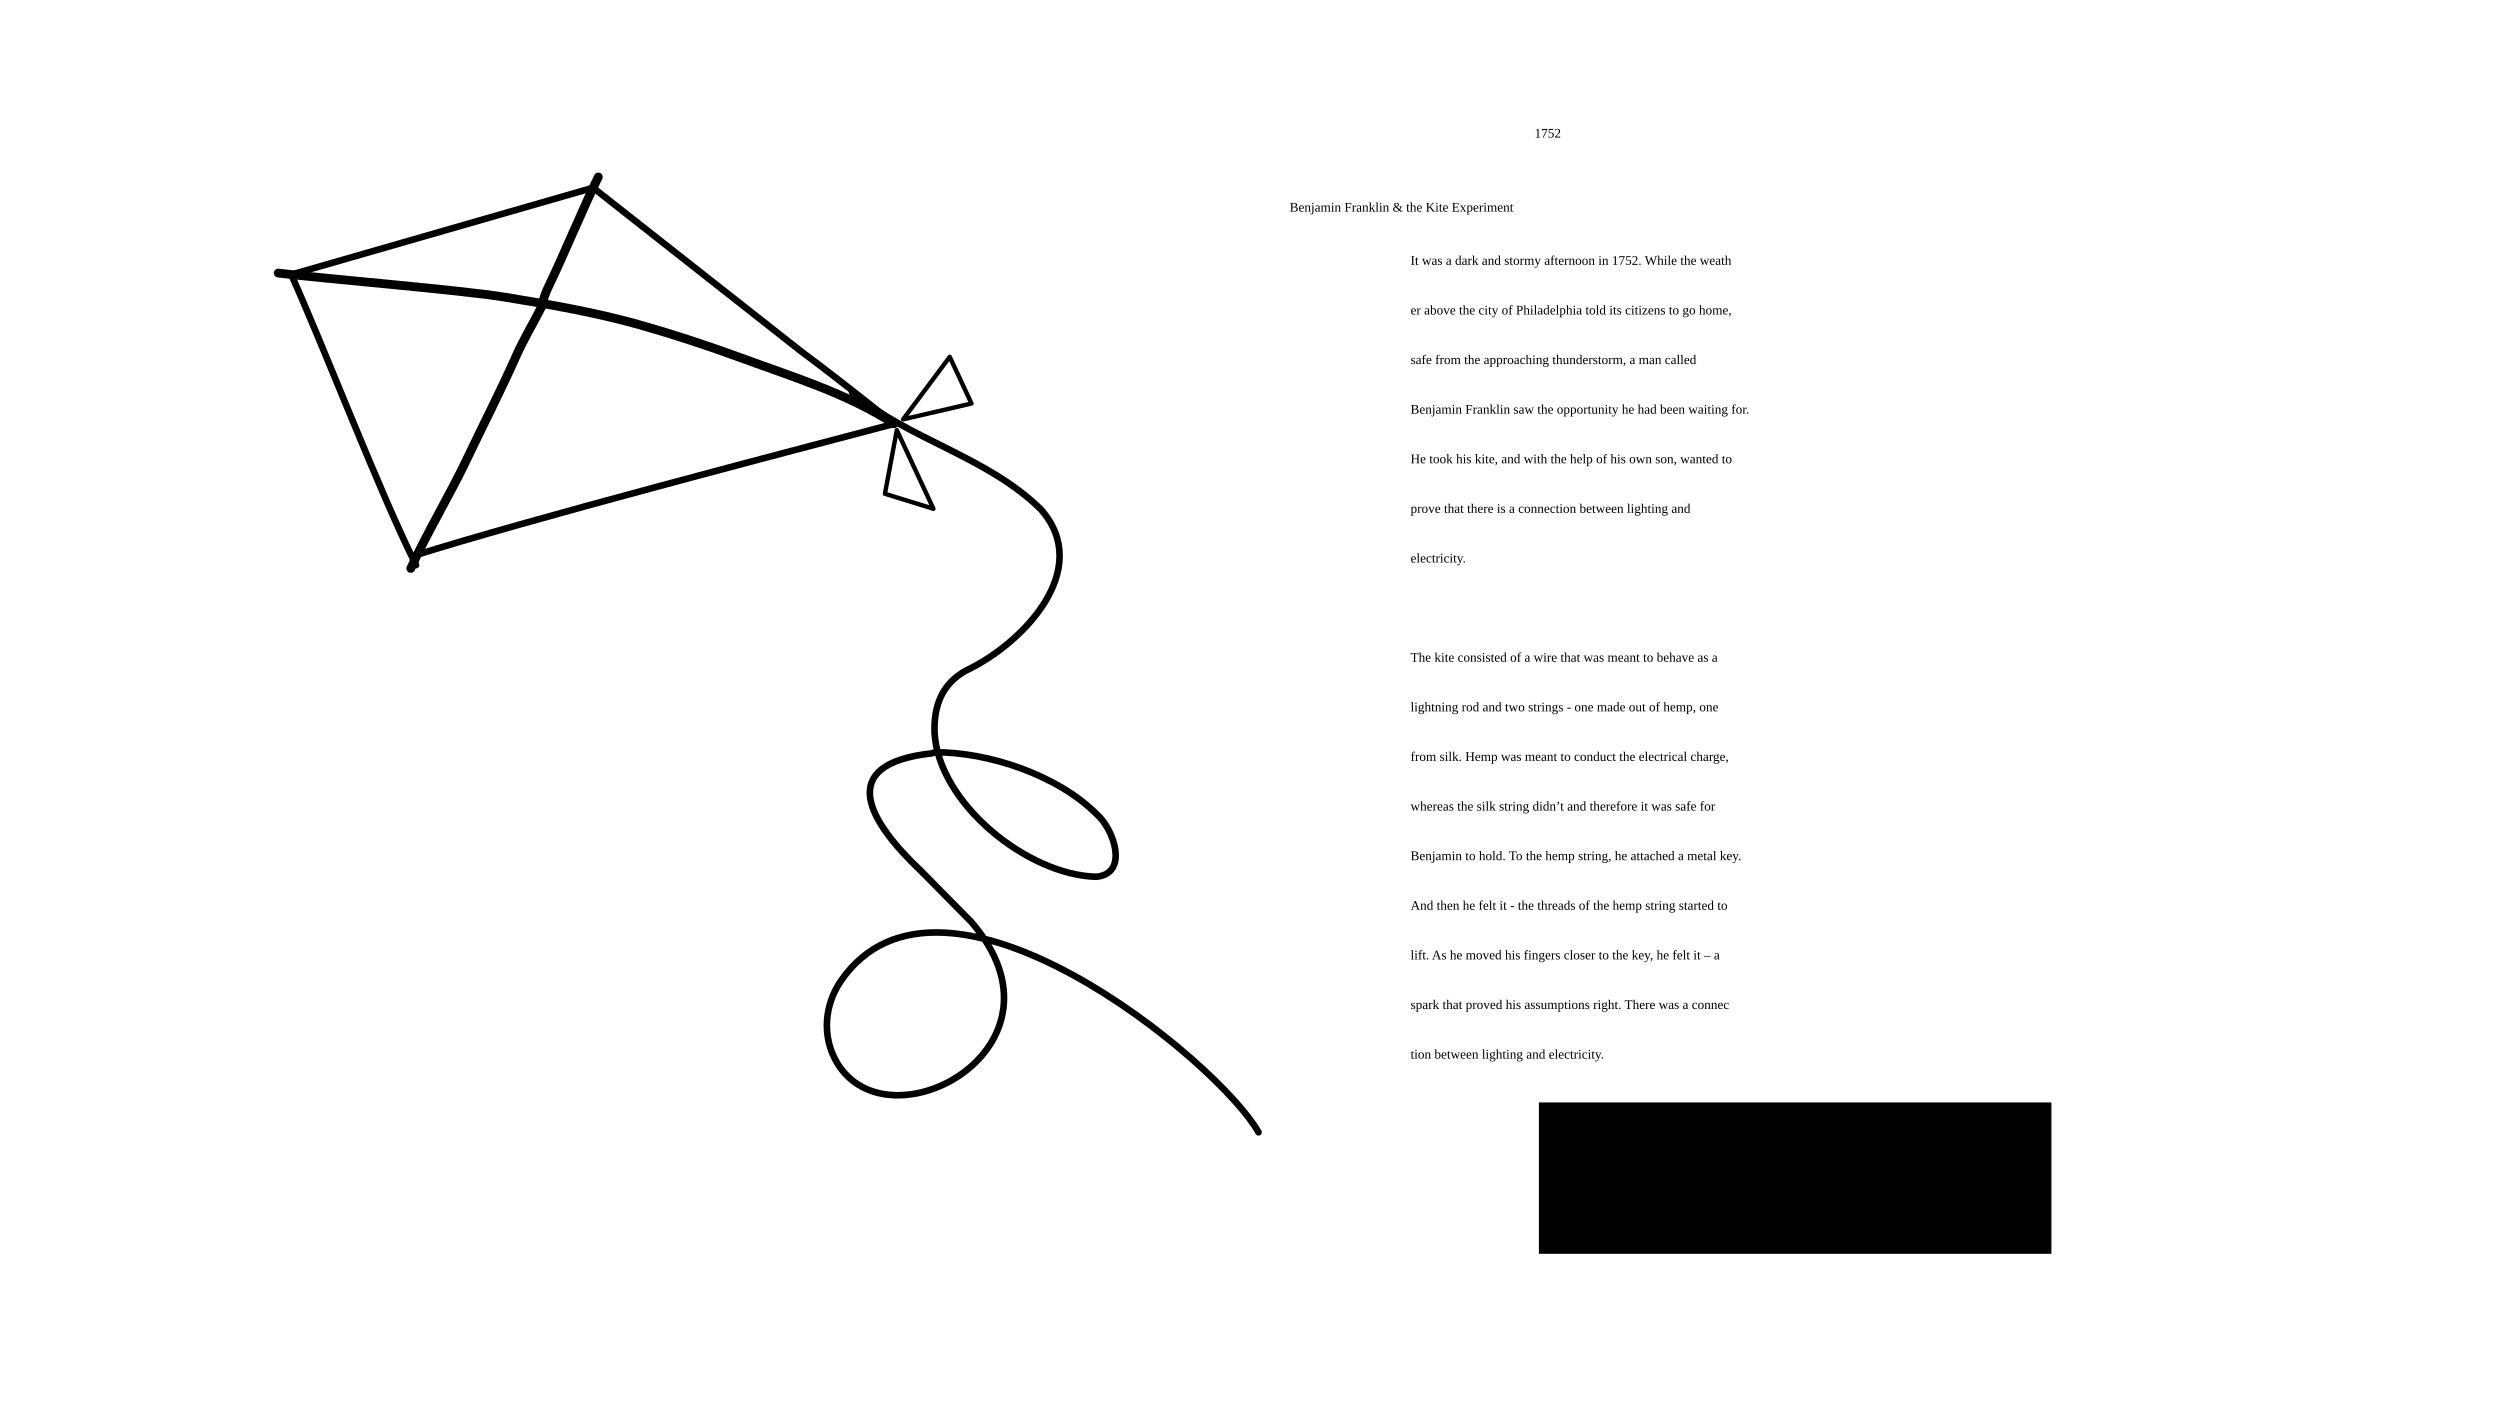
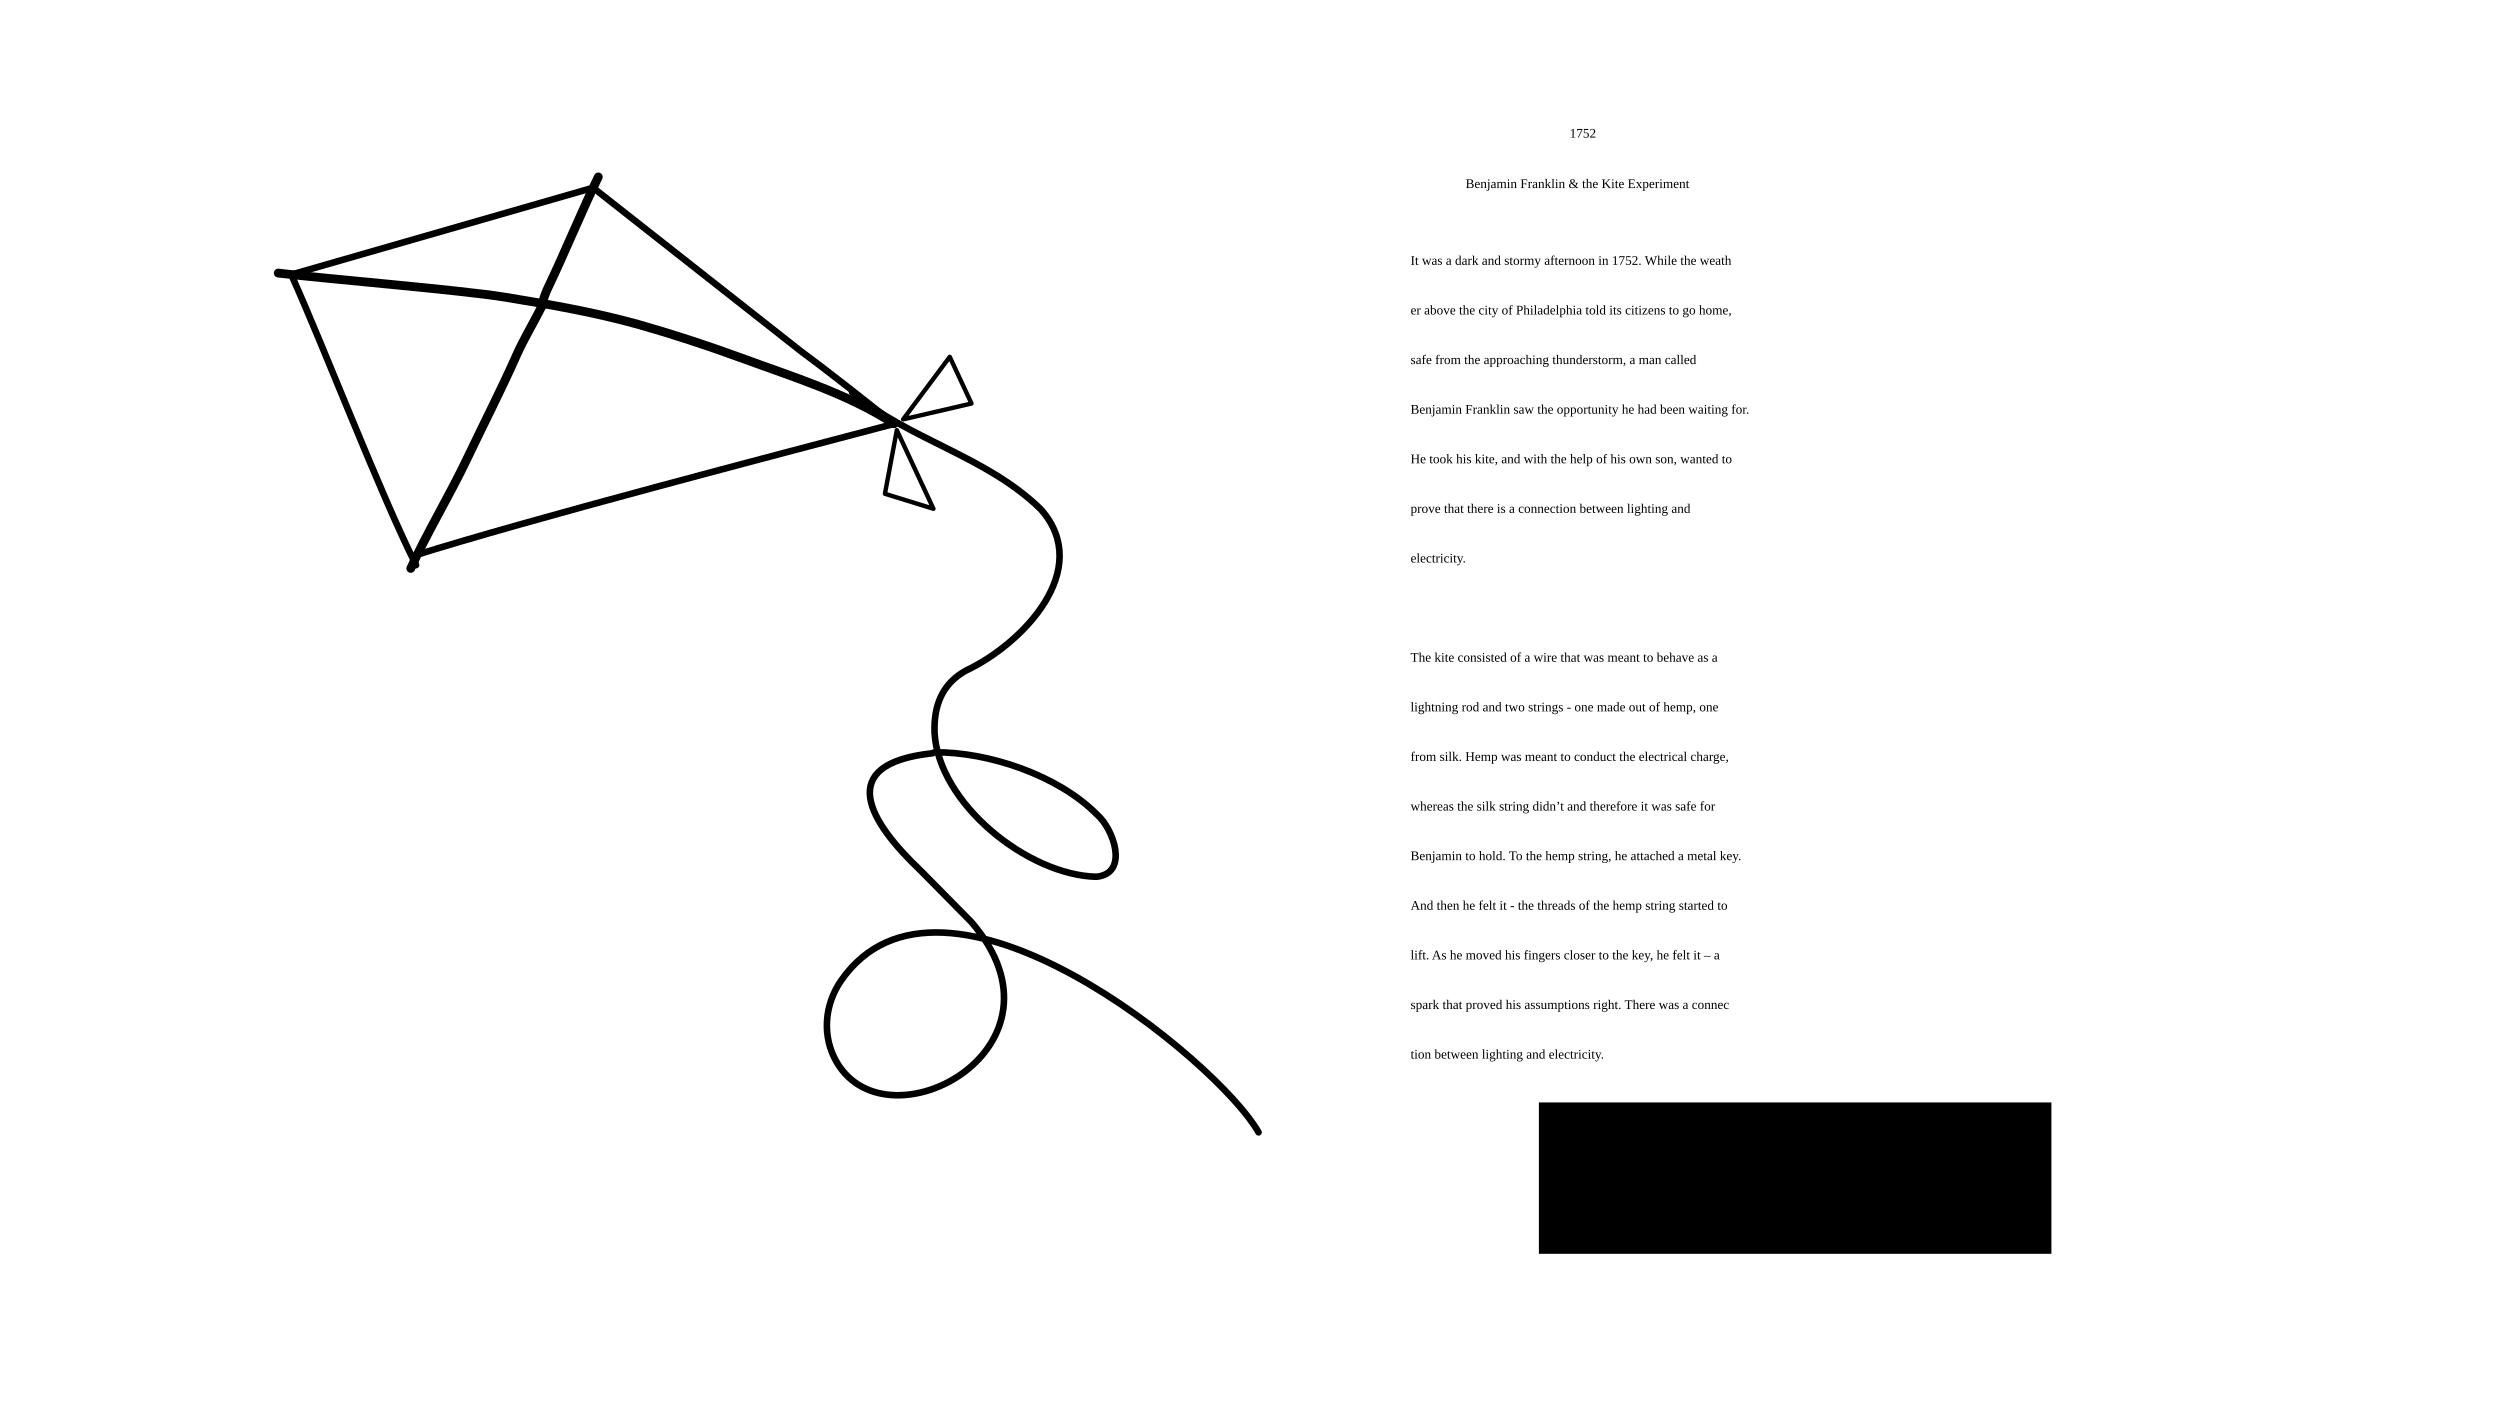
<svg xmlns="http://www.w3.org/2000/svg" version="1.1" id="kite" class="kite" x="0px" y="0px" viewBox="0 0 2267.7 1275.6" style="enable-background:new 0 0 2267.7 1275.6;" xml:space="preserve">
  <style type="text/css">
	.st0{fill:none;stroke:#FBFF12;stroke-width:7;stroke-linecap:round;stroke-linejoin:round;stroke-miterlimit:10;}
	.st1{fill:none;stroke:#2F1EFF;stroke-width:4;stroke-linecap:round;stroke-linejoin:round;stroke-miterlimit:10;}
	.st2{fill:none;stroke:#000000;stroke-width:8;stroke-linecap:round;stroke-linejoin:round;stroke-miterlimit:10;}
	.st3{fill:none;stroke:#000000;stroke-width:4;stroke-linecap:round;stroke-linejoin:round;stroke-miterlimit:10;}
	.st4{fill:none;stroke:#000000;stroke-width:6;stroke-linecap:round;stroke-linejoin:round;stroke-miterlimit:10;}
</style>
-   <text transform="matrix(1 0 0 1 1391.94 124.8336)" class="path head">1752</text>
-   <text transform="matrix(1 0 0 1 1169.827 191.9366)" class="path head">Benjamin Franklin &amp; the Kite Experiment</text>
+   <text transform="matrix(1 0 0 1 1423.78 124.8336)" class="path head">1752</text>
+   <text transform="matrix(1 0 0 1 1329.412 170.5757)" class="path head">Benjamin Franklin &amp; the Kite Experiment</text>
  <text transform="matrix(1 0 0 1 1279.469 240.2286)" class="path">
    <tspan x="0" y="0">It was a dark and stormy afternoon in 1752. While the weath </tspan>
    <tspan x="0" y="45">er above the city of Philadelphia told its citizens to go home,  </tspan>
    <tspan x="0" y="90">safe from the approaching thunderstorm, a man called </tspan>
    <tspan x="0" y="135">Benjamin Franklin saw the opportunity he had been waiting for.  </tspan>
    <tspan x="0" y="180">He took his kite, and with the help of his own son, wanted to  </tspan>
    <tspan x="0" y="225">prove that there is a connection between lighting and </tspan>
    <tspan x="0" y="270">electricity. </tspan>
    <tspan x="0" y="360">The kite consisted of a wire that was meant to behave as a  </tspan>
    <tspan x="0" y="405">lightning rod and two strings - one made out of hemp, one  </tspan>
    <tspan x="0" y="450">from silk. Hemp was meant to conduct the electrical charge,  </tspan>
    <tspan x="0" y="495">whereas the silk string didn’t and therefore it was safe for </tspan>
    <tspan x="0" y="540">Benjamin to hold. To the hemp string, he attached a metal key.  </tspan>
    <tspan x="0" y="585">And then he felt it - the threads of the hemp string started to  </tspan>
    <tspan x="0" y="630">lift. As he moved his fingers closer to the key, he felt it – a  </tspan>
    <tspan x="0" y="675">spark that proved his assumptions right. There was a connec </tspan>
    <tspan x="0" y="720">tion between lighting and electricity.</tspan>
  </text>
  <text transform="matrix(1 0 0 1 1417.806 1100)" class="path buttontext">TIMELINE</text>
  <rect x="1395.9" y="1000" class="path button" width="464.9" height="137.3" />
  <path id="KITE_INSIDE_2" class="path st2 svg-elem-1" d="M252.4,247.7c39.2,4.9,166.2,15.4,205.2,21.8c40.5,6.6,81,13.6,120.7,24.6  c31.6,8.9,62.8,19.2,93.8,30.5c47.2,17.4,95.7,32,138.9,59.8" />
  <path id="KITE_INSIDE" class="path st2 svg-elem-2" d="M542.7,160.5c-12.8,26.2-32,72.1-44.6,98.3c-3.1,6.2-5.4,12.5-6.7,19.3l0,0  c-8,15.6-16.4,29.8-22.4,43.1c-14.4,32.5-30.7,64.1-46,96.3c-14.1,29.7-36.9,68.2-50.4,98.1" />
  <polygon id="RIBBON_LEFT" class="path st3 svg-elem-3" points="813.5,390.2 802.7,447.9 846.7,461.5 " />
  <polygon id="RIBBON_RIGHT" class="path st3 svg-elem-4" points="819.2,380.4 861.5,323.7 881.2,366 " />
  <path id="TAIL" class="path st4 svg-elem-5" d="M1141.6,1027.1c-35.8-64.1-286.9-270.6-378.8-137.4c-15.2,22.1-17.3,51-3.7,74  c47,79.9,220.5-14,121.7-127.7L835,789.6c-45.7-43.3-79.5-96.5,10.6-106.3l2-0.9c49.1-0.5,112.6,21,147.5,56.5  c15.1,13,29.3,53.6-0.7,56.4c-62.2-1.5-143.2-66.4-146.7-130.8c-0.7-24,6.4-44,28.6-56.3c50.7-23.8,116.3-91.3,67.9-146.1  c-48.9-48.1-118.9-62.9-171.3-106.2" />
  <path id="outline" class="st4" d="M810.9,384.5c-15-12.8-68.1-54.1-84-65.6L538,170.3l-273.8,78.8  c30.4,67.4,80.1,197.6,113.2,263.5l-2.7-8.3C478.9,471.4,705.5,412.3,810.9,384.5" />
</svg>
